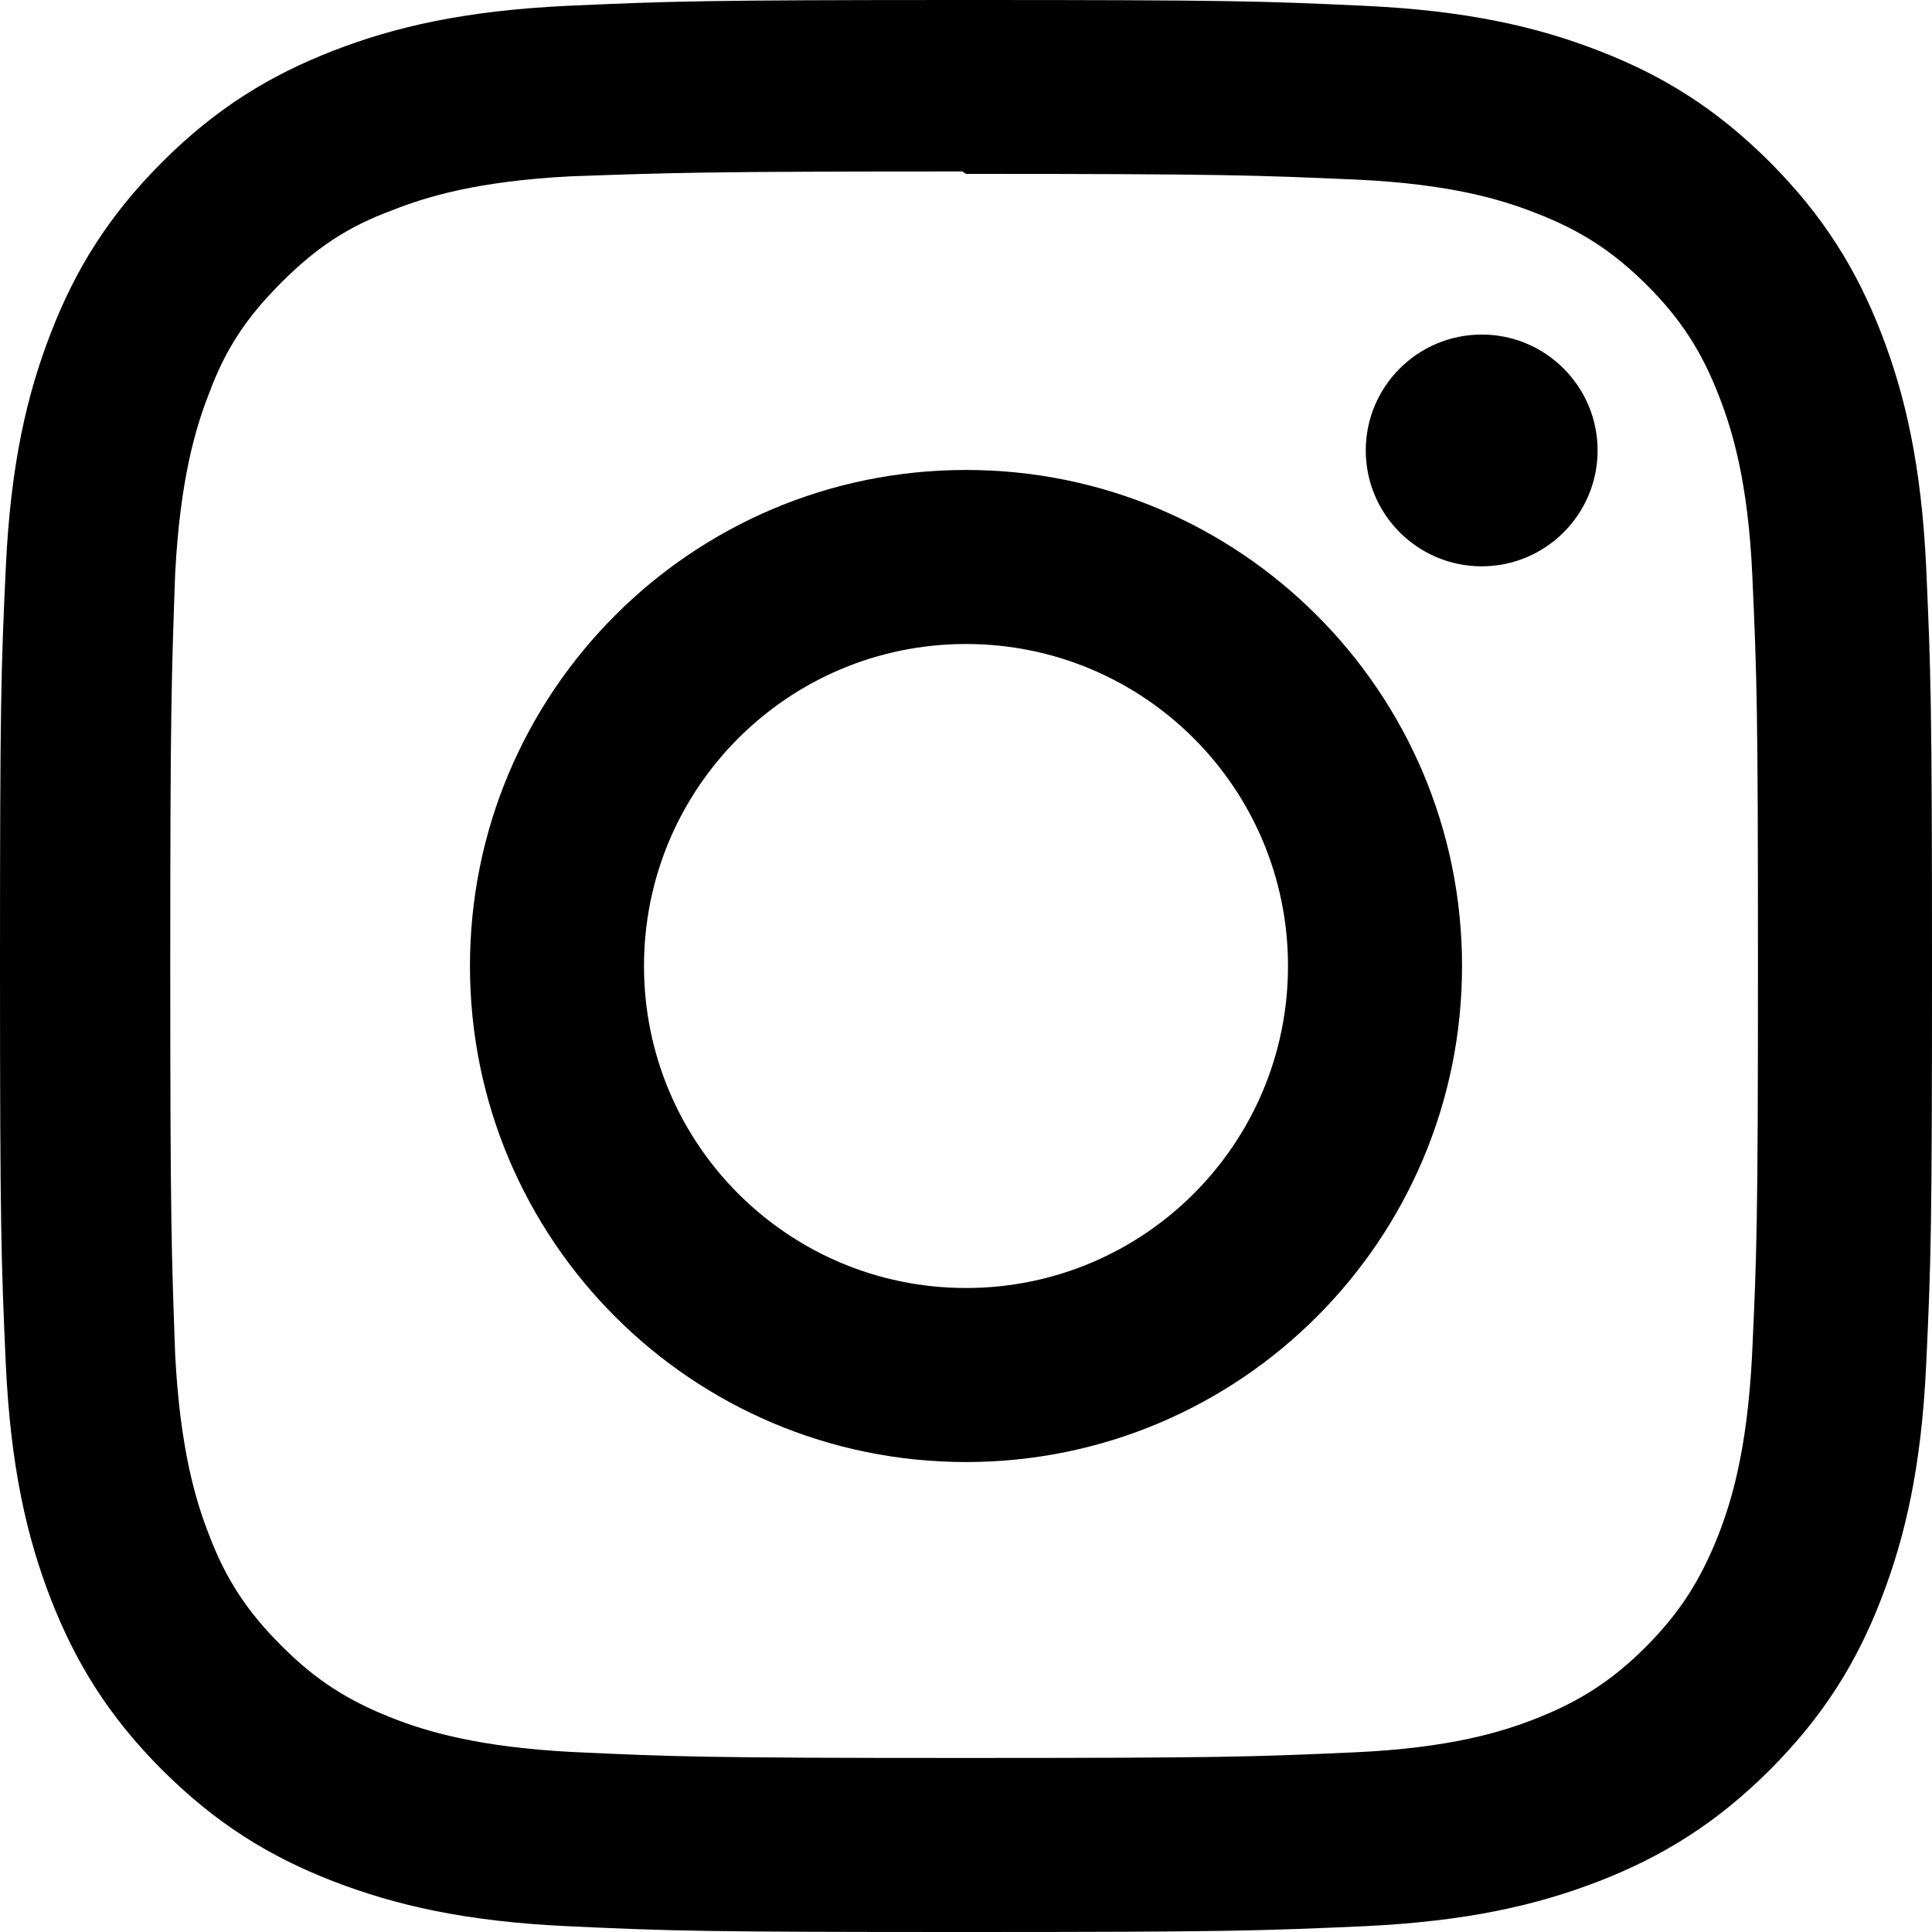
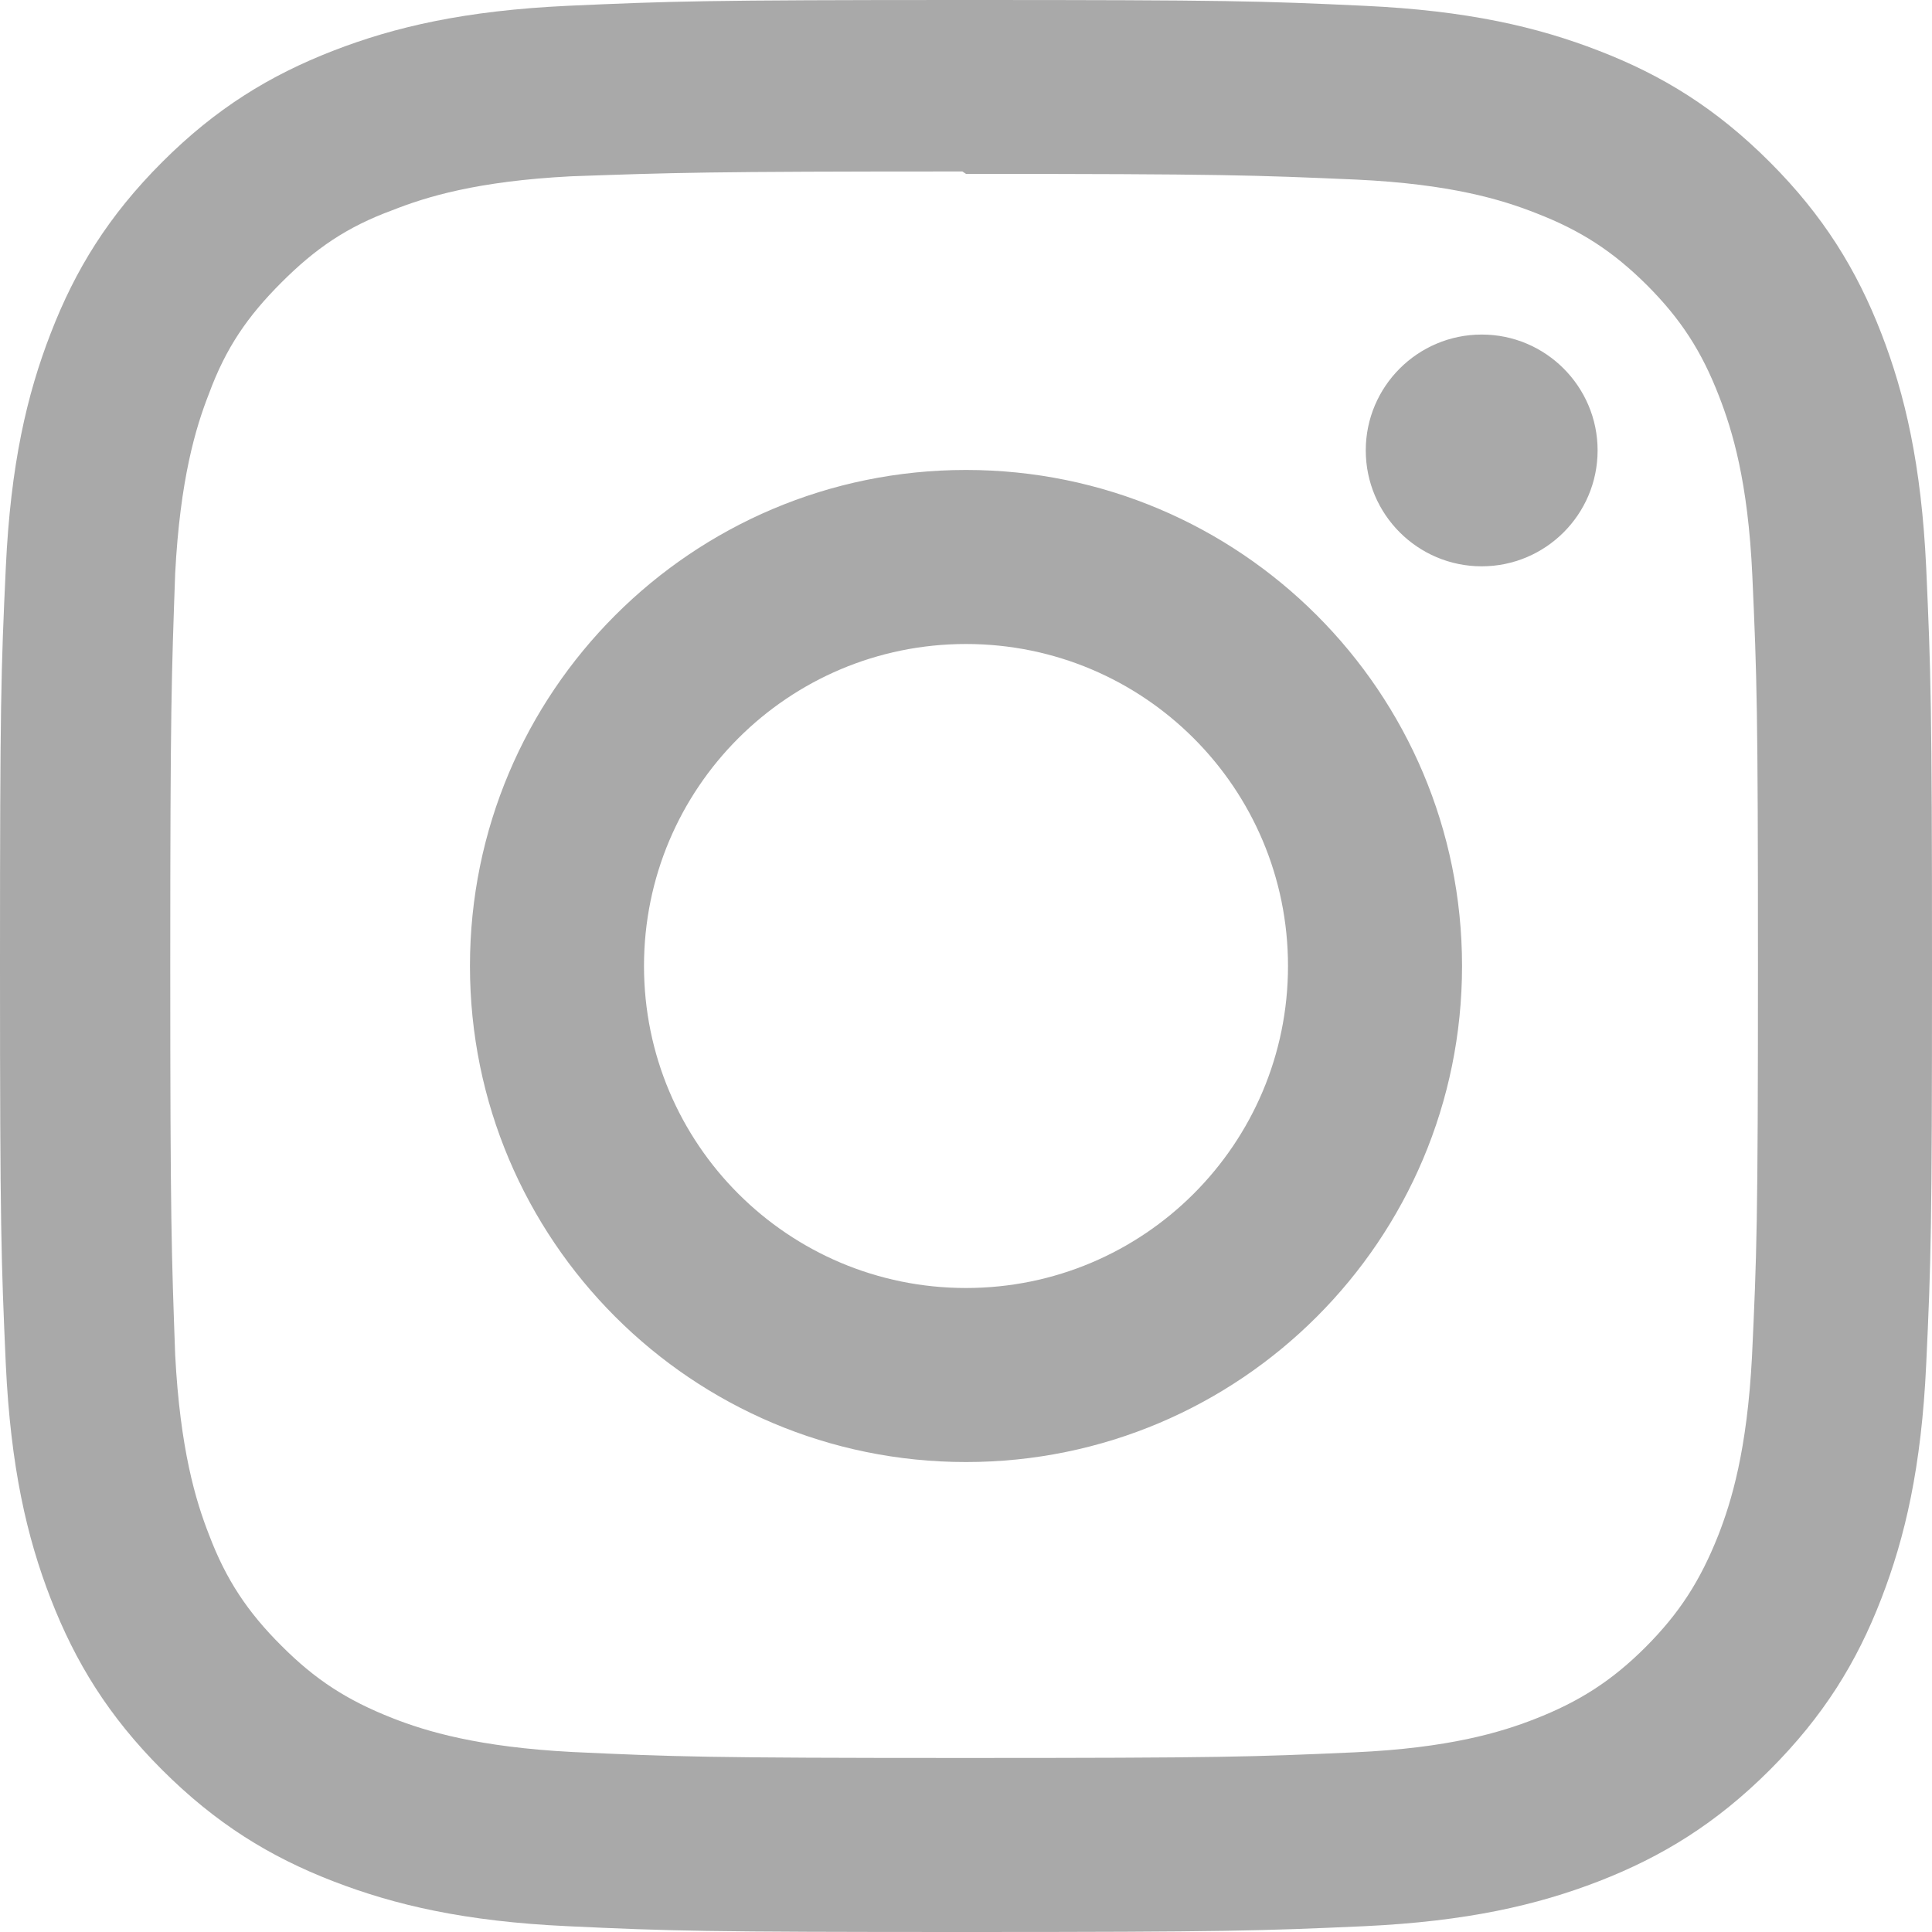
- <svg xmlns="http://www.w3.org/2000/svg" role="img" viewBox="0 0 24 24">
+ <svg xmlns="http://www.w3.org/2000/svg" role="img" viewBox="0 0 24 24" style="fill:darkgray;">
  <path d="M12 0C8.74 0 8.333.015 7.053.072 5.775.132 4.905.333 4.14.63c-.789.306-1.459.717-2.126 1.384S.935 3.35.63 4.14C.333 4.905.131 5.775.072 7.053.012 8.333 0 8.74 0 12s.015 3.667.072 4.947c.06 1.277.261 2.148.558 2.913.306.788.717 1.459 1.384 2.126.667.666 1.336 1.079 2.126 1.384.766.296 1.636.499 2.913.558C8.333 23.988 8.74 24 12 24s3.667-.015 4.947-.072c1.277-.06 2.148-.262 2.913-.558.788-.306 1.459-.718 2.126-1.384.666-.667 1.079-1.335 1.384-2.126.296-.765.499-1.636.558-2.913.06-1.28.072-1.687.072-4.947s-.015-3.667-.072-4.947c-.06-1.277-.262-2.149-.558-2.913-.306-.789-.718-1.459-1.384-2.126C21.319 1.347 20.651.935 19.86.63c-.765-.297-1.636-.499-2.913-.558C15.667.012 15.26 0 12 0zm0 2.16c3.203 0 3.585.016 4.85.071 1.17.055 1.805.249 2.227.415.562.217.96.477 1.382.896.419.42.679.819.896 1.381.164.422.36 1.057.413 2.227.057 1.266.07 1.646.07 4.85s-.015 3.585-.074 4.85c-.061 1.17-.256 1.805-.421 2.227-.224.562-.479.96-.899 1.382-.419.419-.824.679-1.38.896-.42.164-1.065.36-2.235.413-1.274.057-1.649.07-4.859.07-3.211 0-3.586-.015-4.859-.074-1.171-.061-1.816-.256-2.236-.421-.569-.224-.96-.479-1.379-.899-.421-.419-.69-.824-.9-1.38-.165-.42-.359-1.065-.42-2.235-.045-1.26-.061-1.649-.061-4.844 0-3.196.016-3.586.061-4.861.061-1.17.255-1.814.42-2.234.21-.57.479-.96.9-1.381.419-.419.81-.689 1.379-.898.42-.166 1.051-.361 2.221-.421 1.275-.045 1.65-.06 4.859-.06l.045.03zm0 3.678c-3.405 0-6.162 2.76-6.162 6.162 0 3.405 2.76 6.162 6.162 6.162 3.405 0 6.162-2.76 6.162-6.162 0-3.405-2.76-6.162-6.162-6.162zM12 16c-2.21 0-4-1.79-4-4s1.79-4 4-4 4 1.79 4 4-1.79 4-4 4zm7.846-10.405c0 .795-.646 1.44-1.44 1.44-.795 0-1.44-.646-1.44-1.44 0-.794.646-1.439 1.44-1.439.793-.001 1.44.645 1.44 1.439z" />
</svg>
